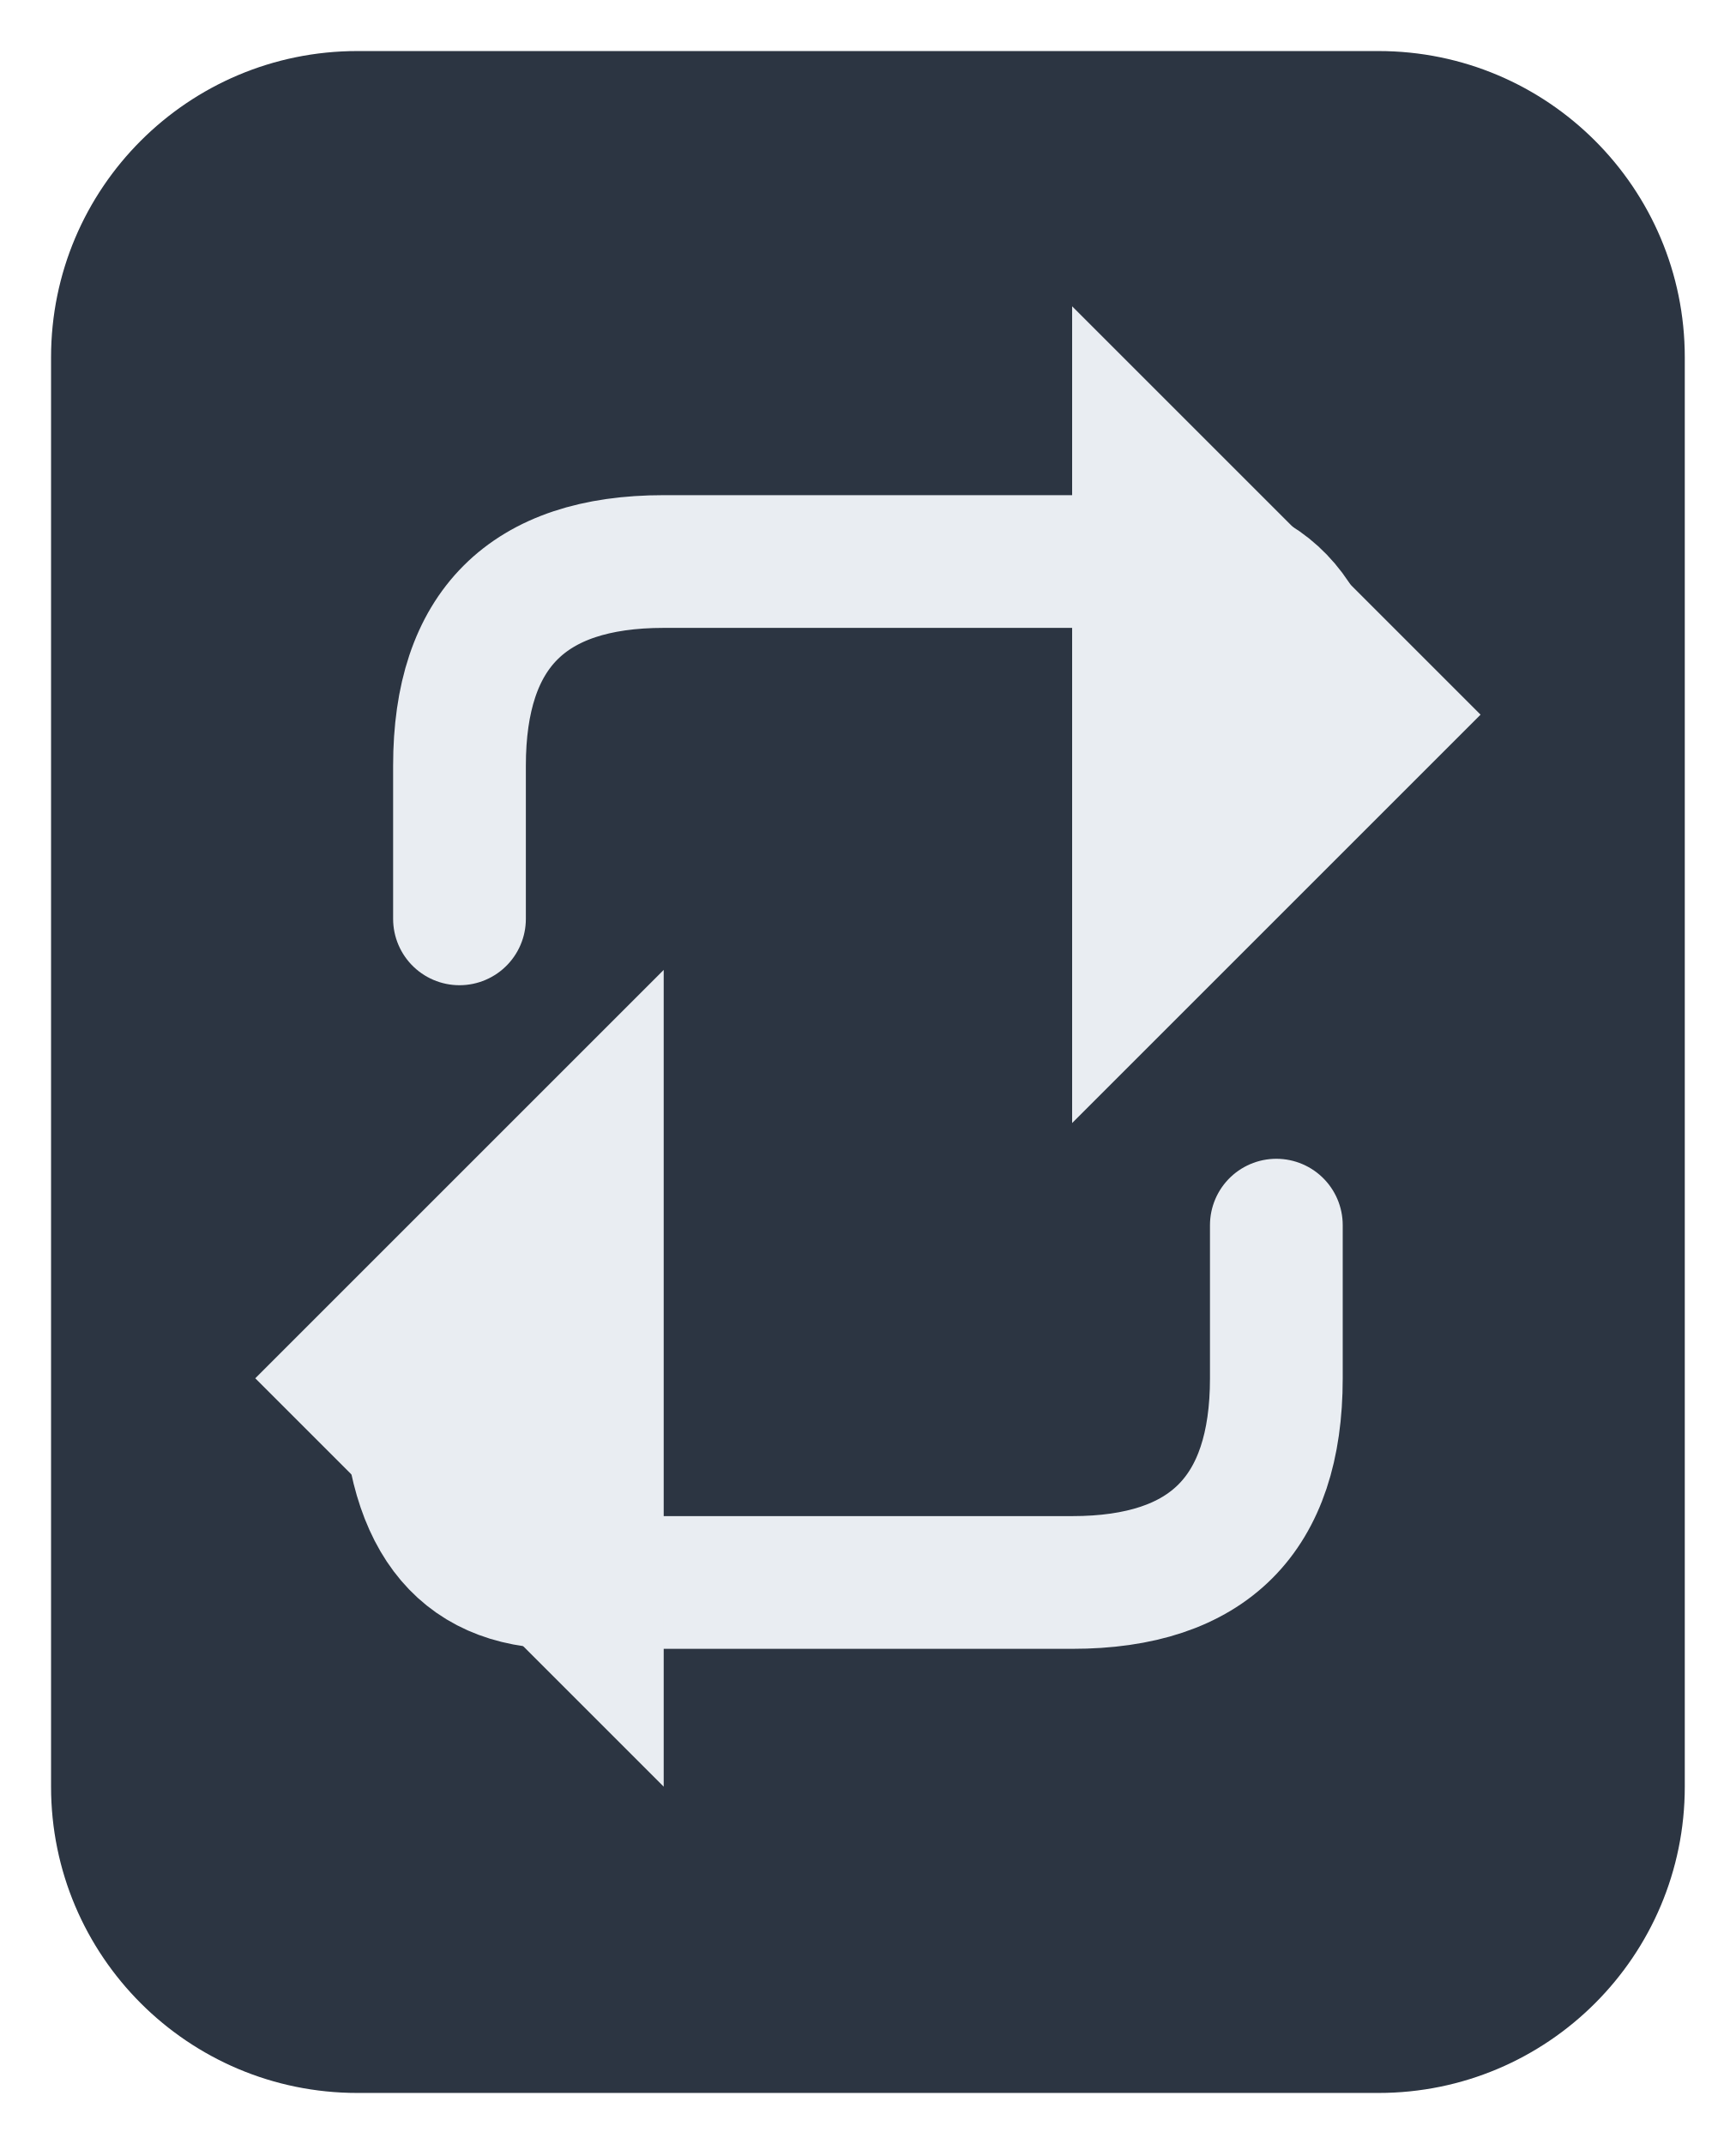
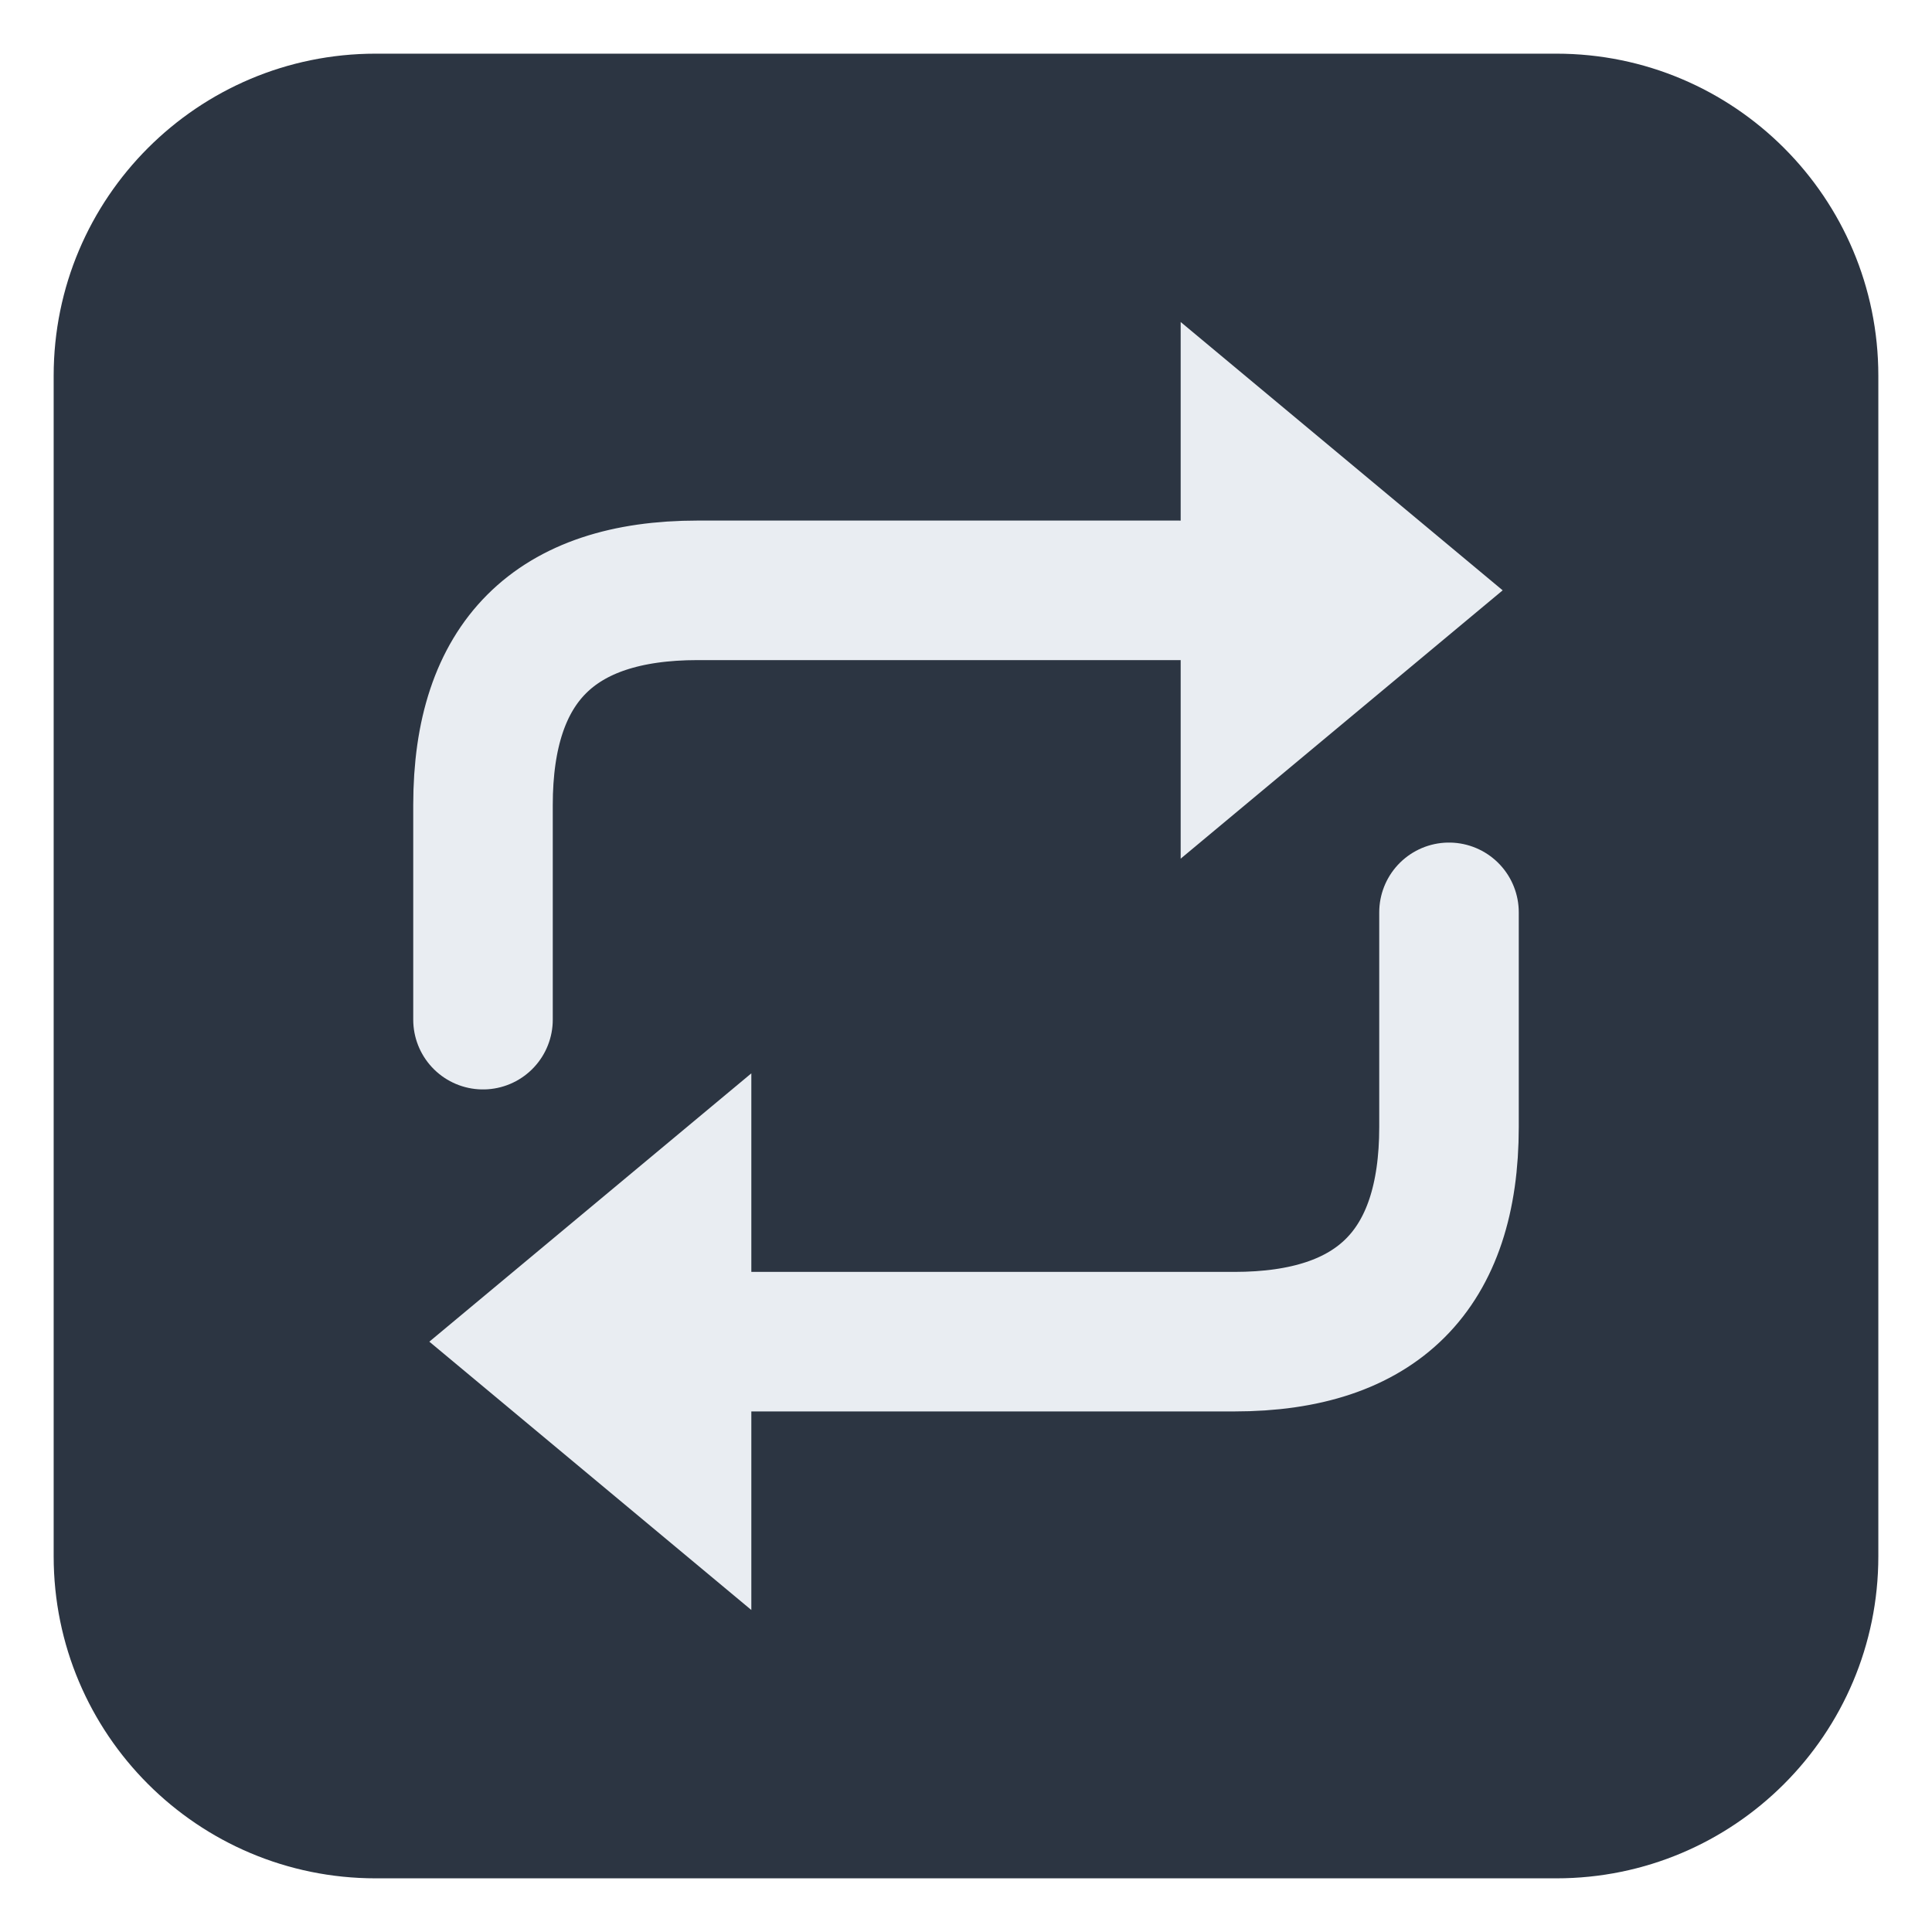
- <svg xmlns="http://www.w3.org/2000/svg" width="17" height="21" viewBox="0 0 17 21">
-   <rect x="0.5" y="0.5" width="16" height="20" rx="3" fill="#2c3542" />
-   <path d="M4.5 9 V7.5 Q4.5 5.5 6.5 5.5 H11.5 Q13 5.5 13 7.5" fill="none" stroke="#e9edf2" stroke-width="1.3" stroke-linecap="round" stroke-linejoin="round" />
-   <path d="M12.5 12 V13.5 Q12.5 15.5 10.5 15.5 H5.5 Q4 15.5 4 13.5" fill="none" stroke="#e9edf2" stroke-width="1.3" stroke-linecap="round" stroke-linejoin="round" />
-   <path d="M10.5 3 L14.5 7 L10.5 11 Z" fill="#e9edf2" />
-   <path d="M6.5 17.5 L2.5 13.5 L6.5 9.5 Z" fill="#e9edf2" />
+ <svg xmlns="http://www.w3.org/2000/svg" width="18" height="18" viewBox="0 0 18 18">
+   <rect x="0.5" y="0.5" width="17" height="17" rx="3" fill="#2c3542" />
+   <path d="M4.5 9.5 V7.5 Q4.5 5.5 6.5 5.5 H11" fill="none" stroke="#e9edf2" stroke-width="1.3" stroke-linecap="round" stroke-linejoin="round" />
+   <path d="M13.5 8.5 V10.5 Q13.5 12.5 11.5 12.5 H7" fill="none" stroke="#e9edf2" stroke-width="1.3" stroke-linecap="round" stroke-linejoin="round" />
+   <path d="M11 3 L14 5.5 L11 8 Z" fill="#e9edf2" />
+   <path d="M7 15 L4 12.5 L7 10 Z" fill="#e9edf2" />
</svg>
